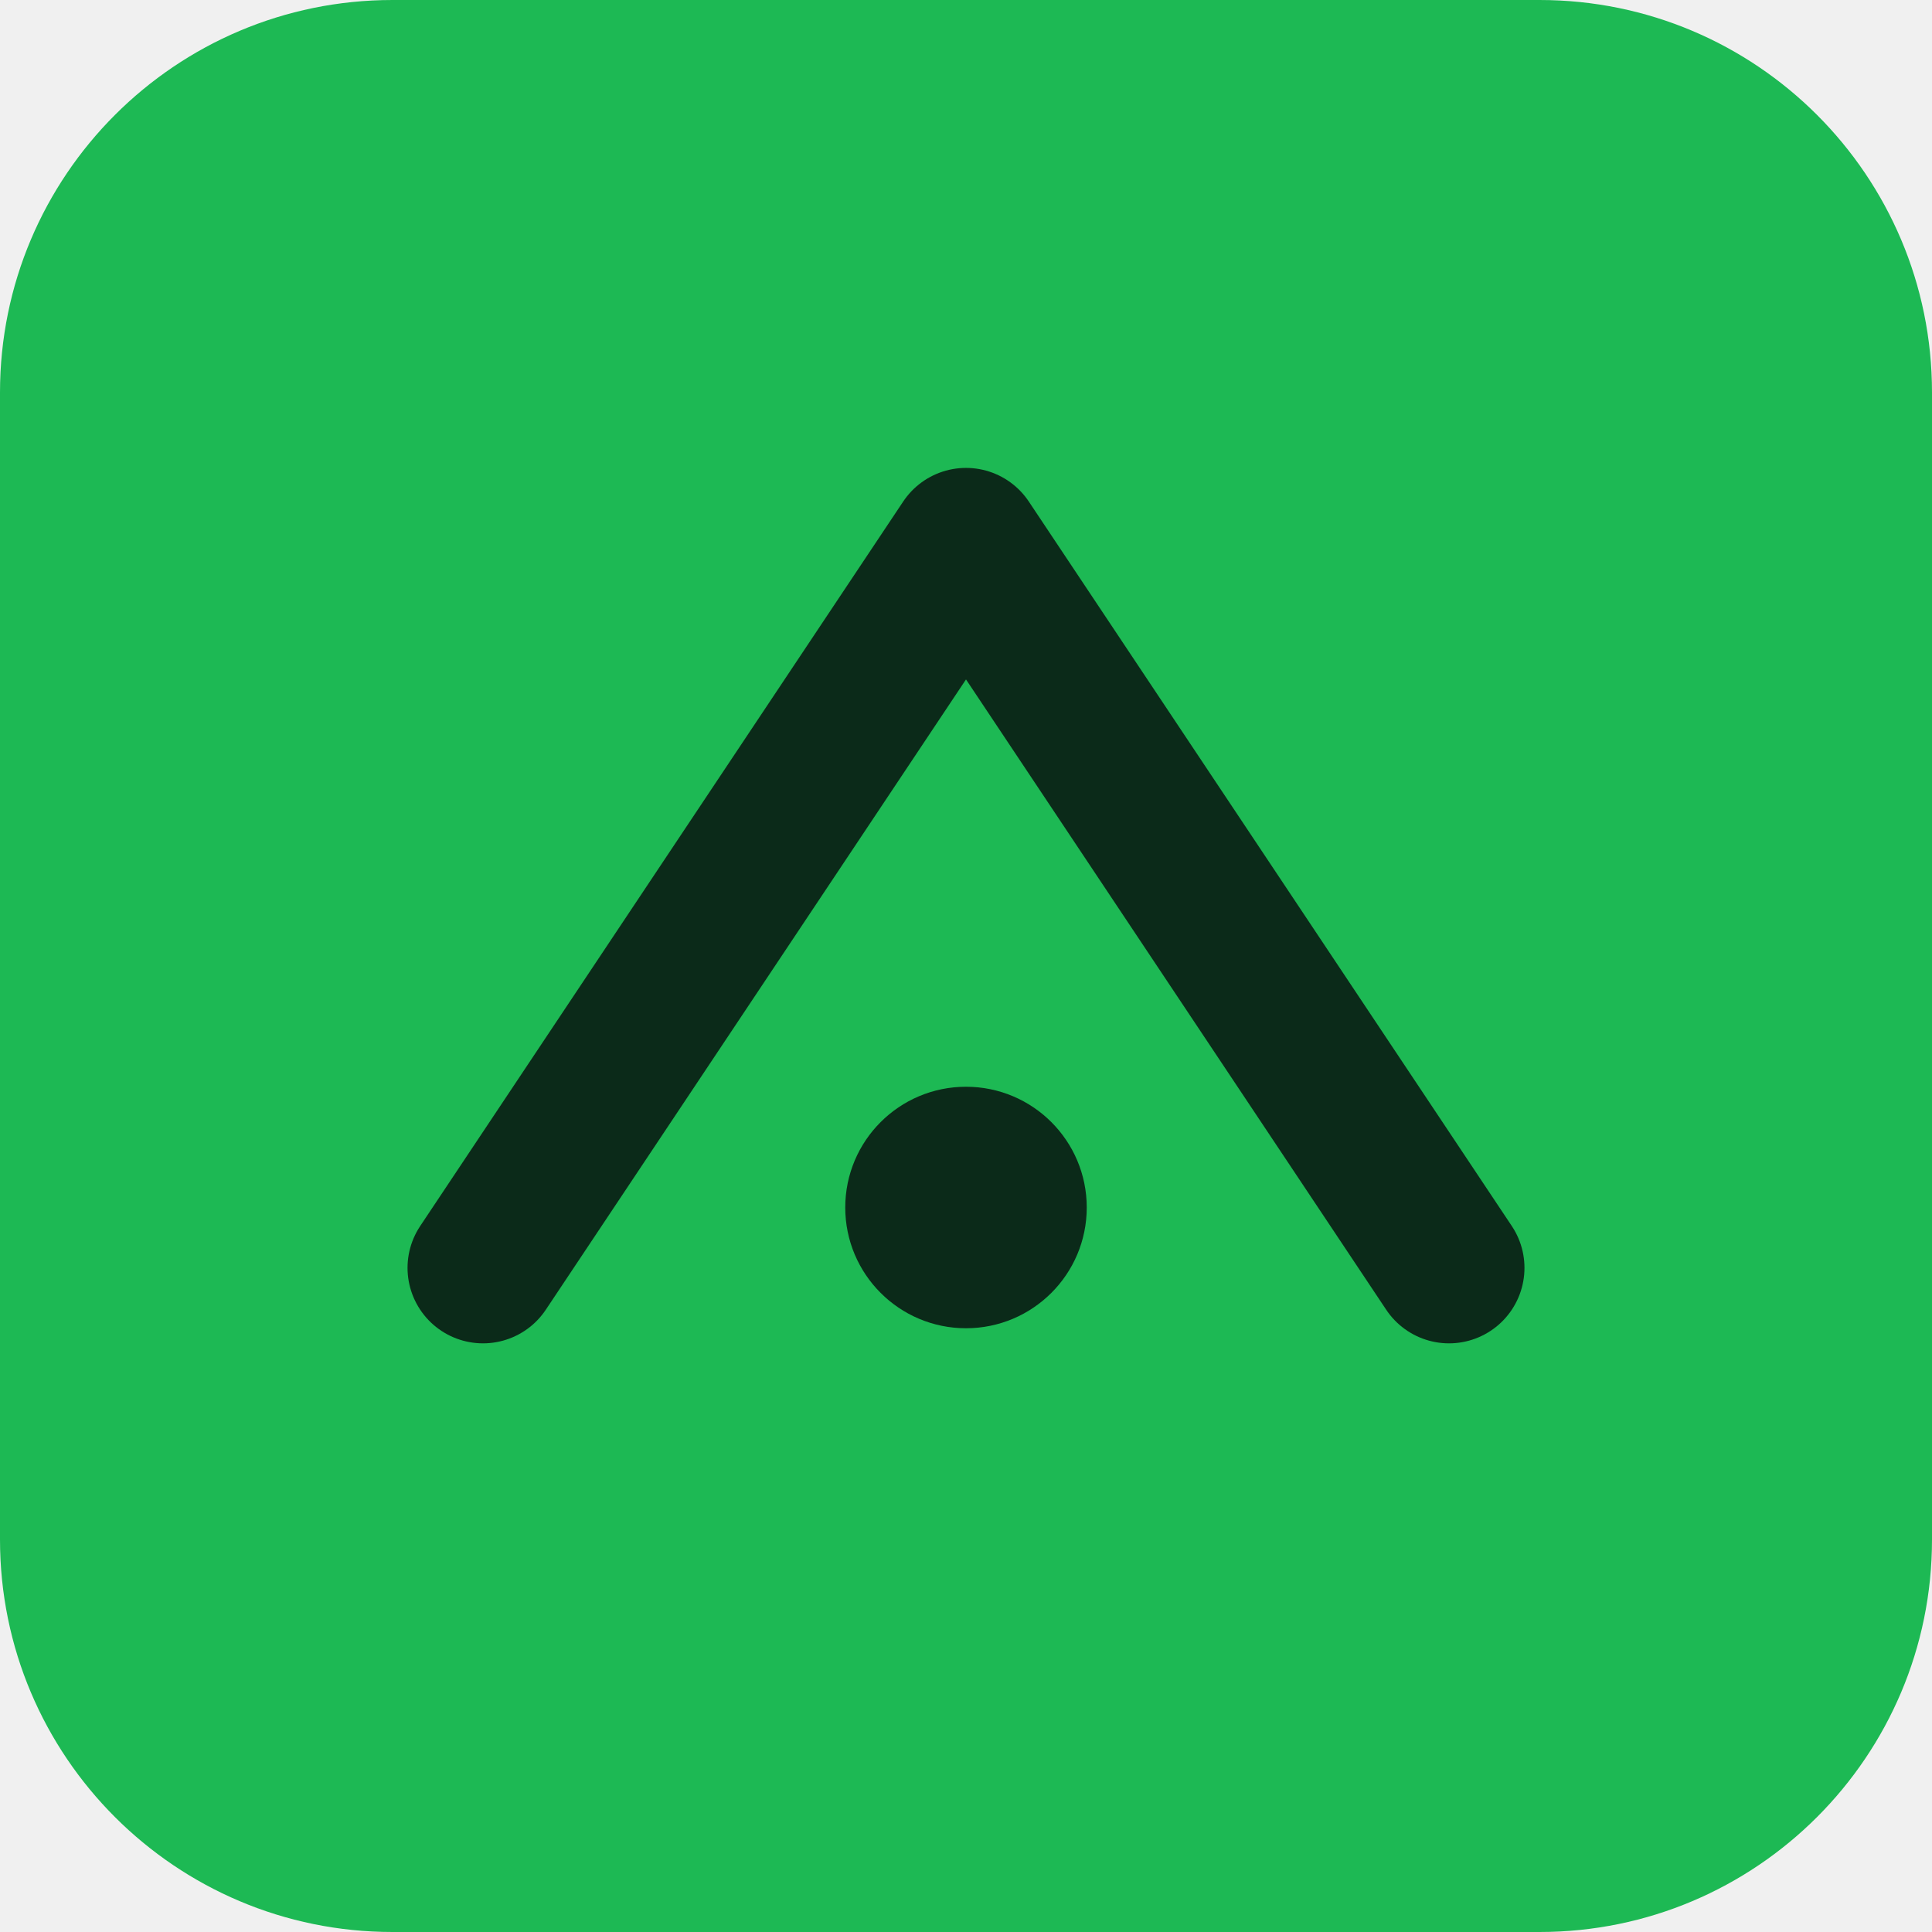
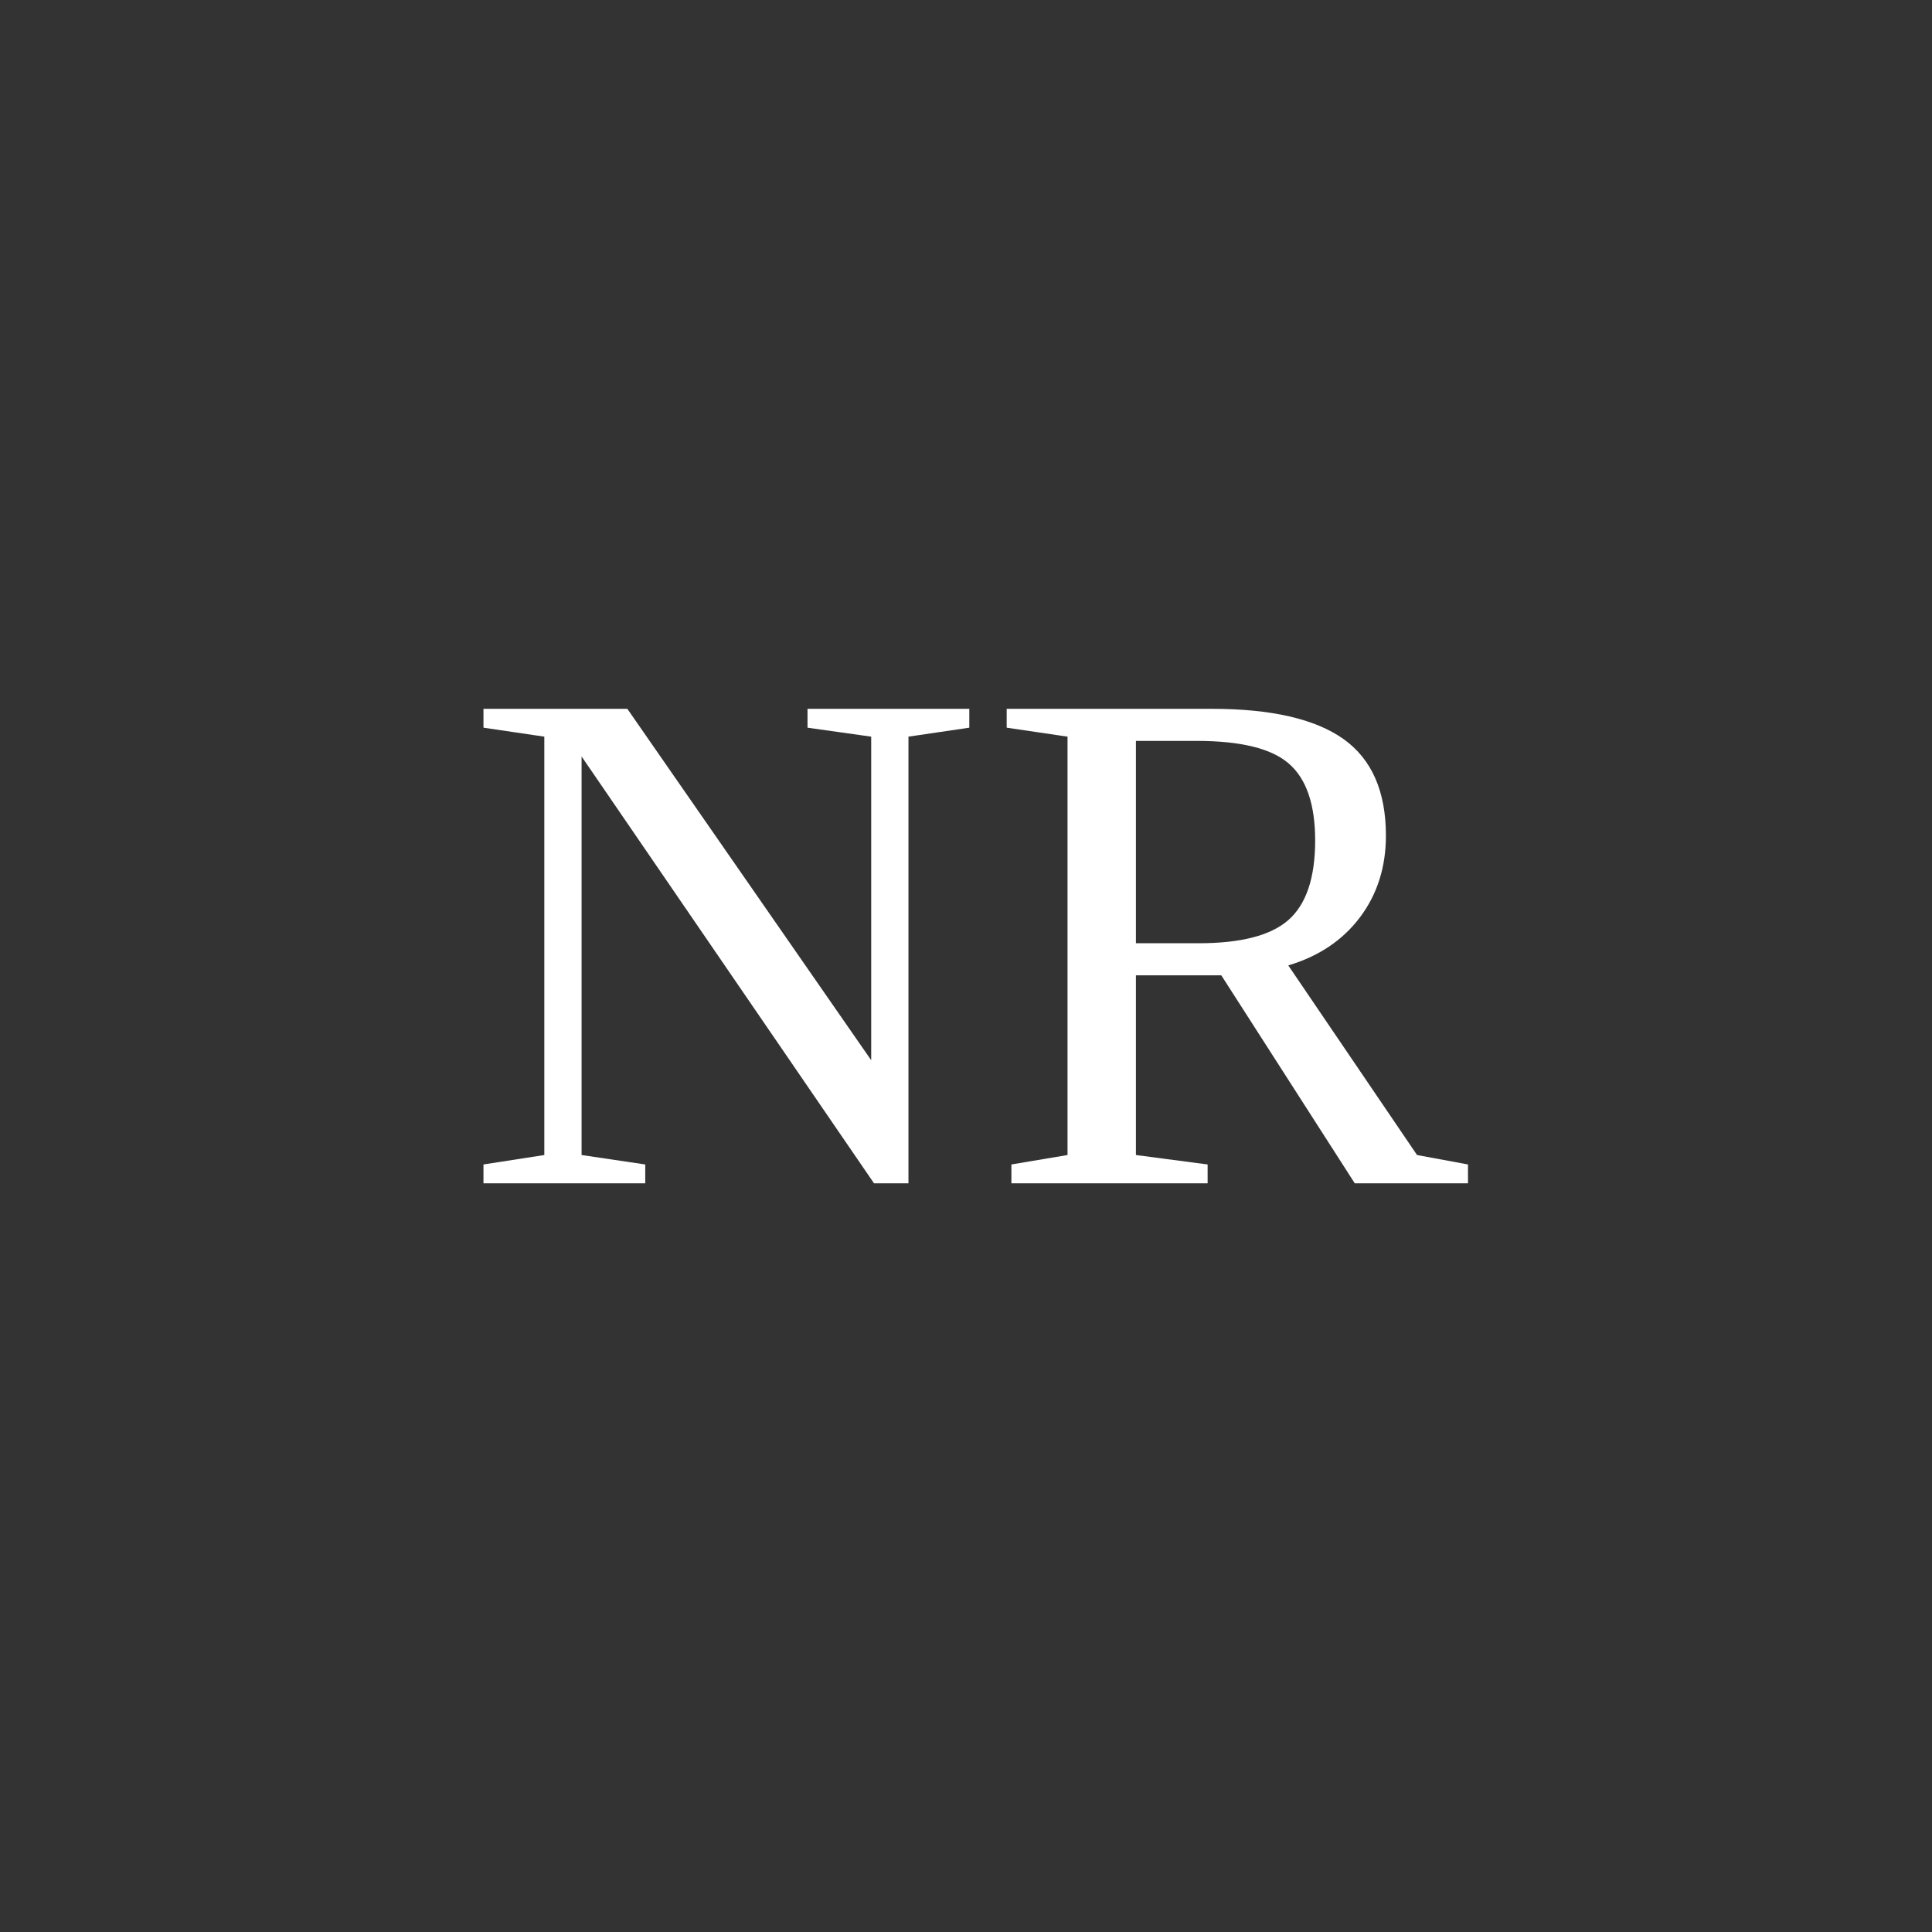
- <svg xmlns="http://www.w3.org/2000/svg" width="256" height="256" viewBox="0 0 256 256">
-   <rect width="256" height="256" rx="52" fill="#1db954" />
-   <path d="M64 168l64-96 64 96" fill="none" stroke="#0b2a19" stroke-width="20" stroke-linecap="round" stroke-linejoin="round" />
-   <circle cx="128" cy="160" r="16" fill="#0b2a19" />
+ <svg xmlns="http://www.w3.org/2000/svg" width="64" height="64">
+   <rect width="100%" height="100%" fill="#333" />
+   <text x="50%" y="50%" dy=".3em" fill="#fff" font-size="24" text-anchor="middle">NR</text>
</svg>
